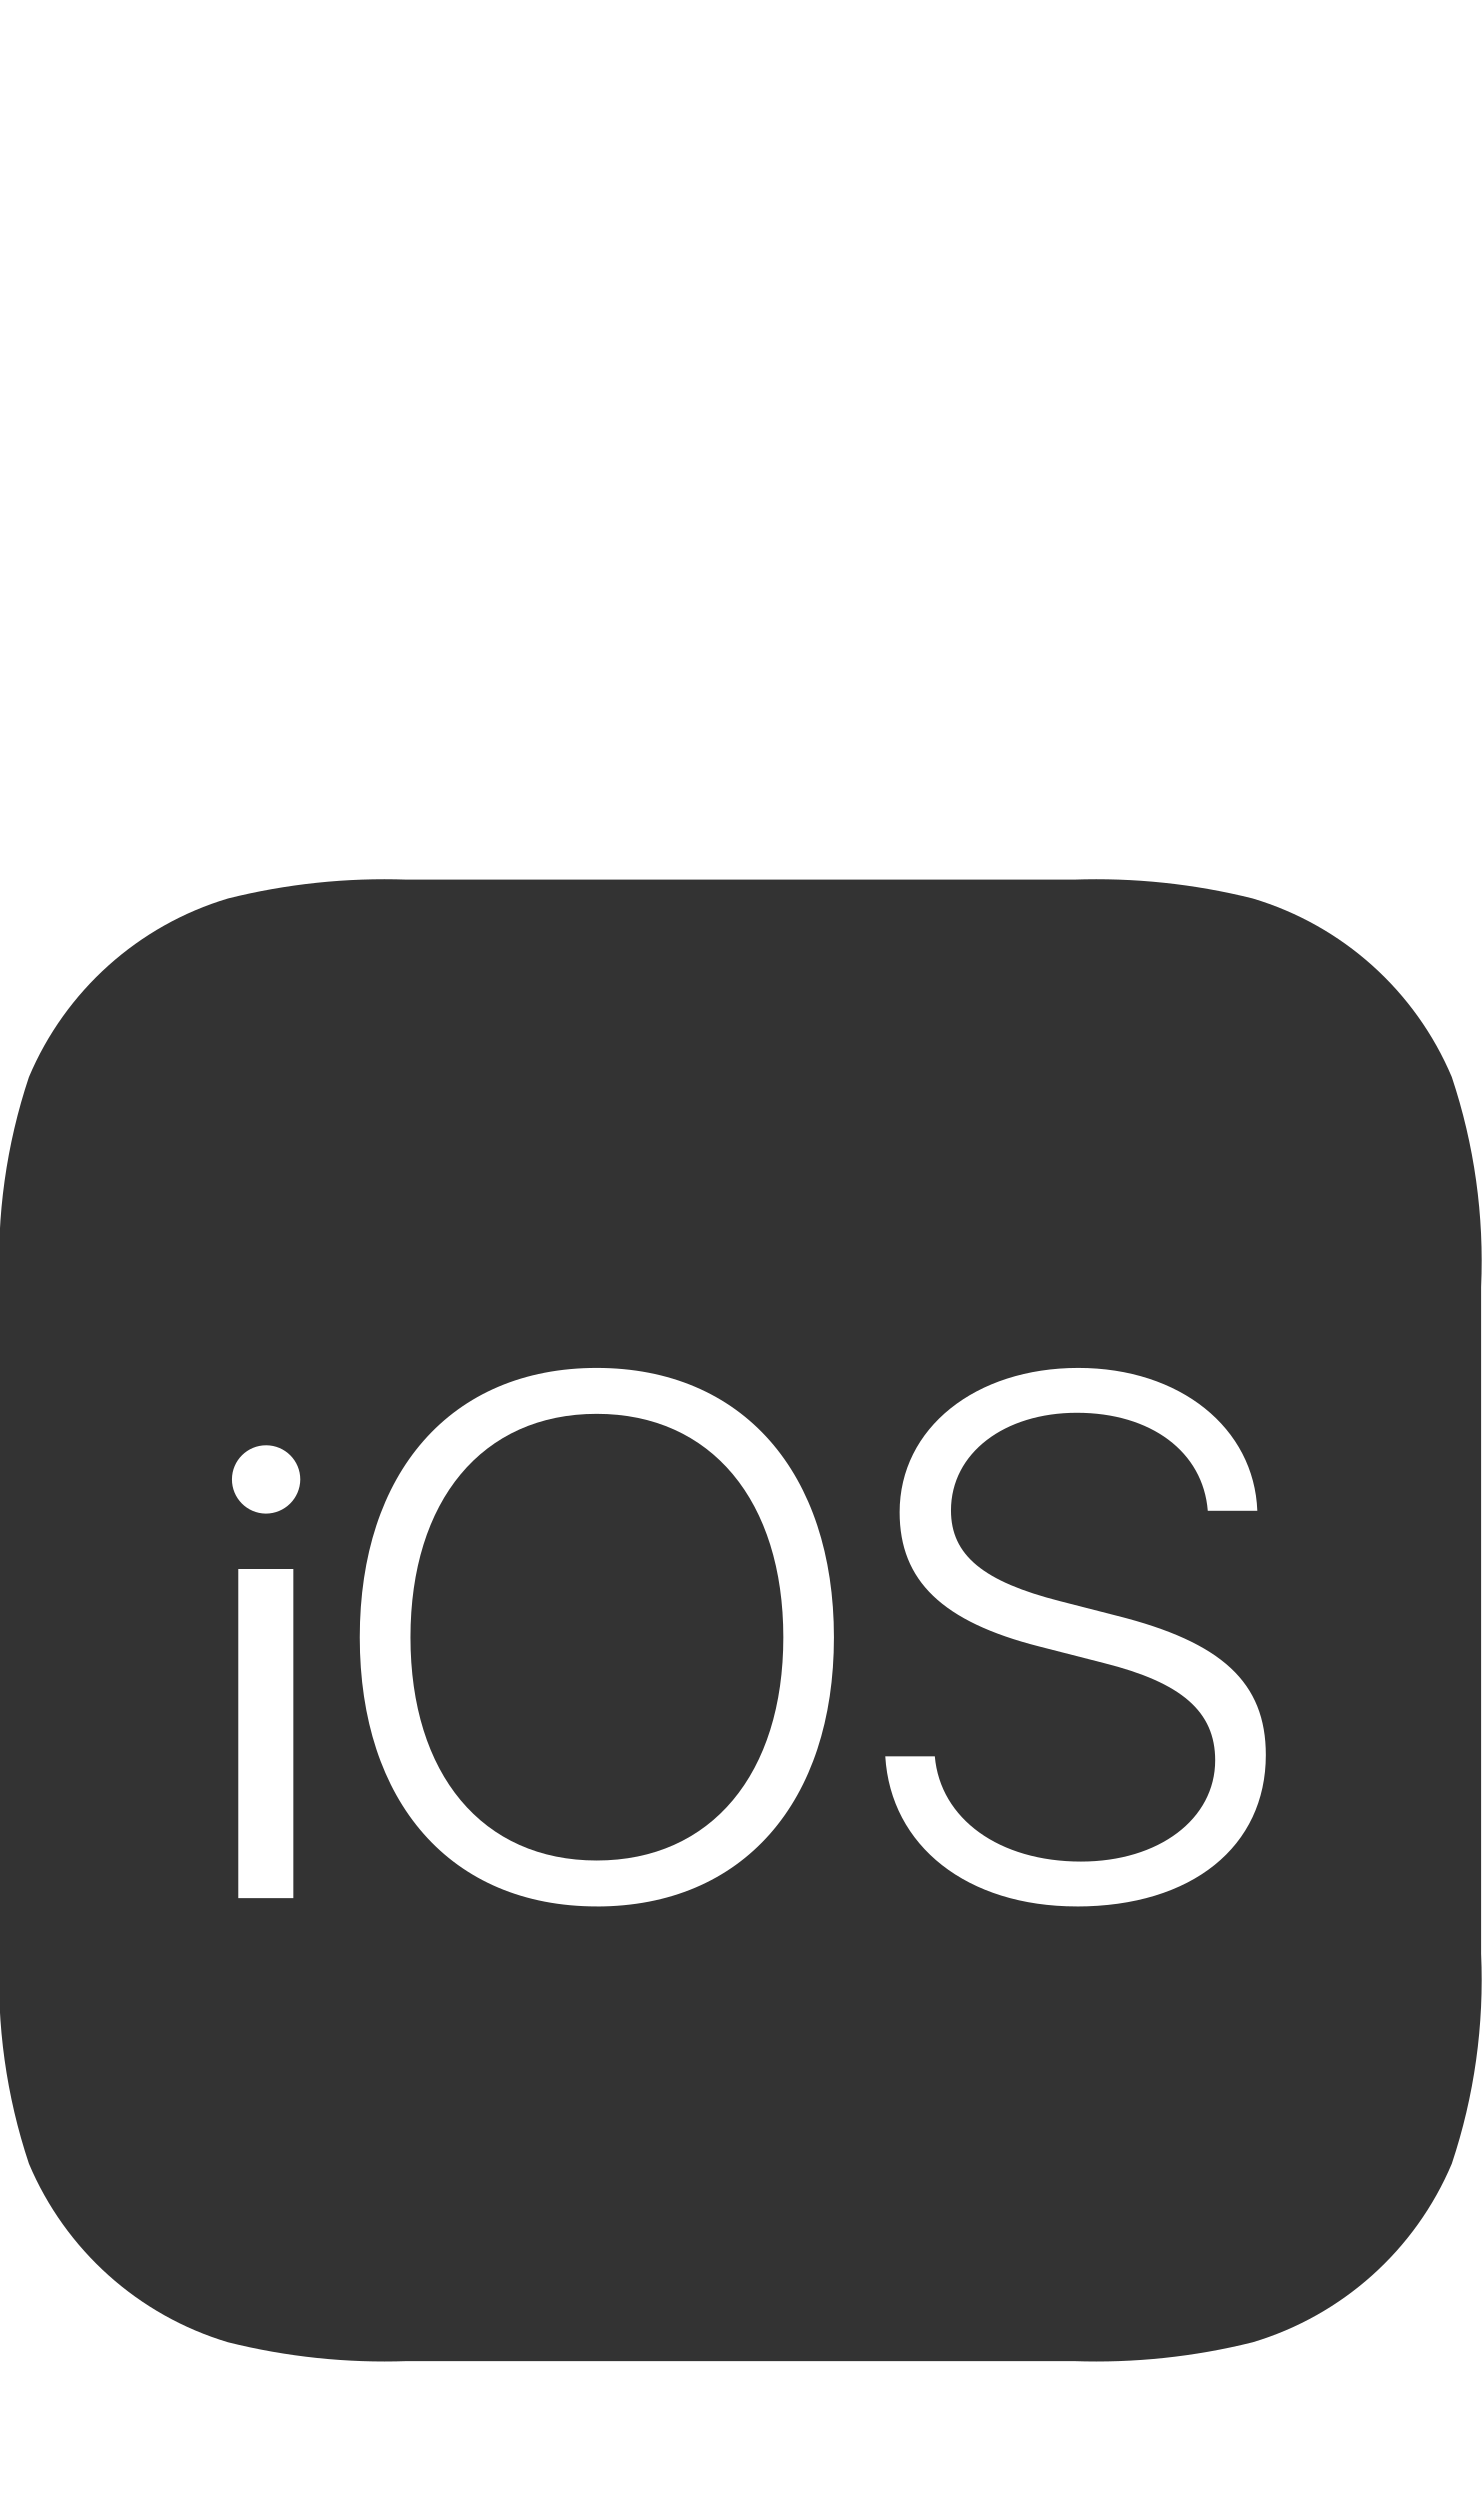
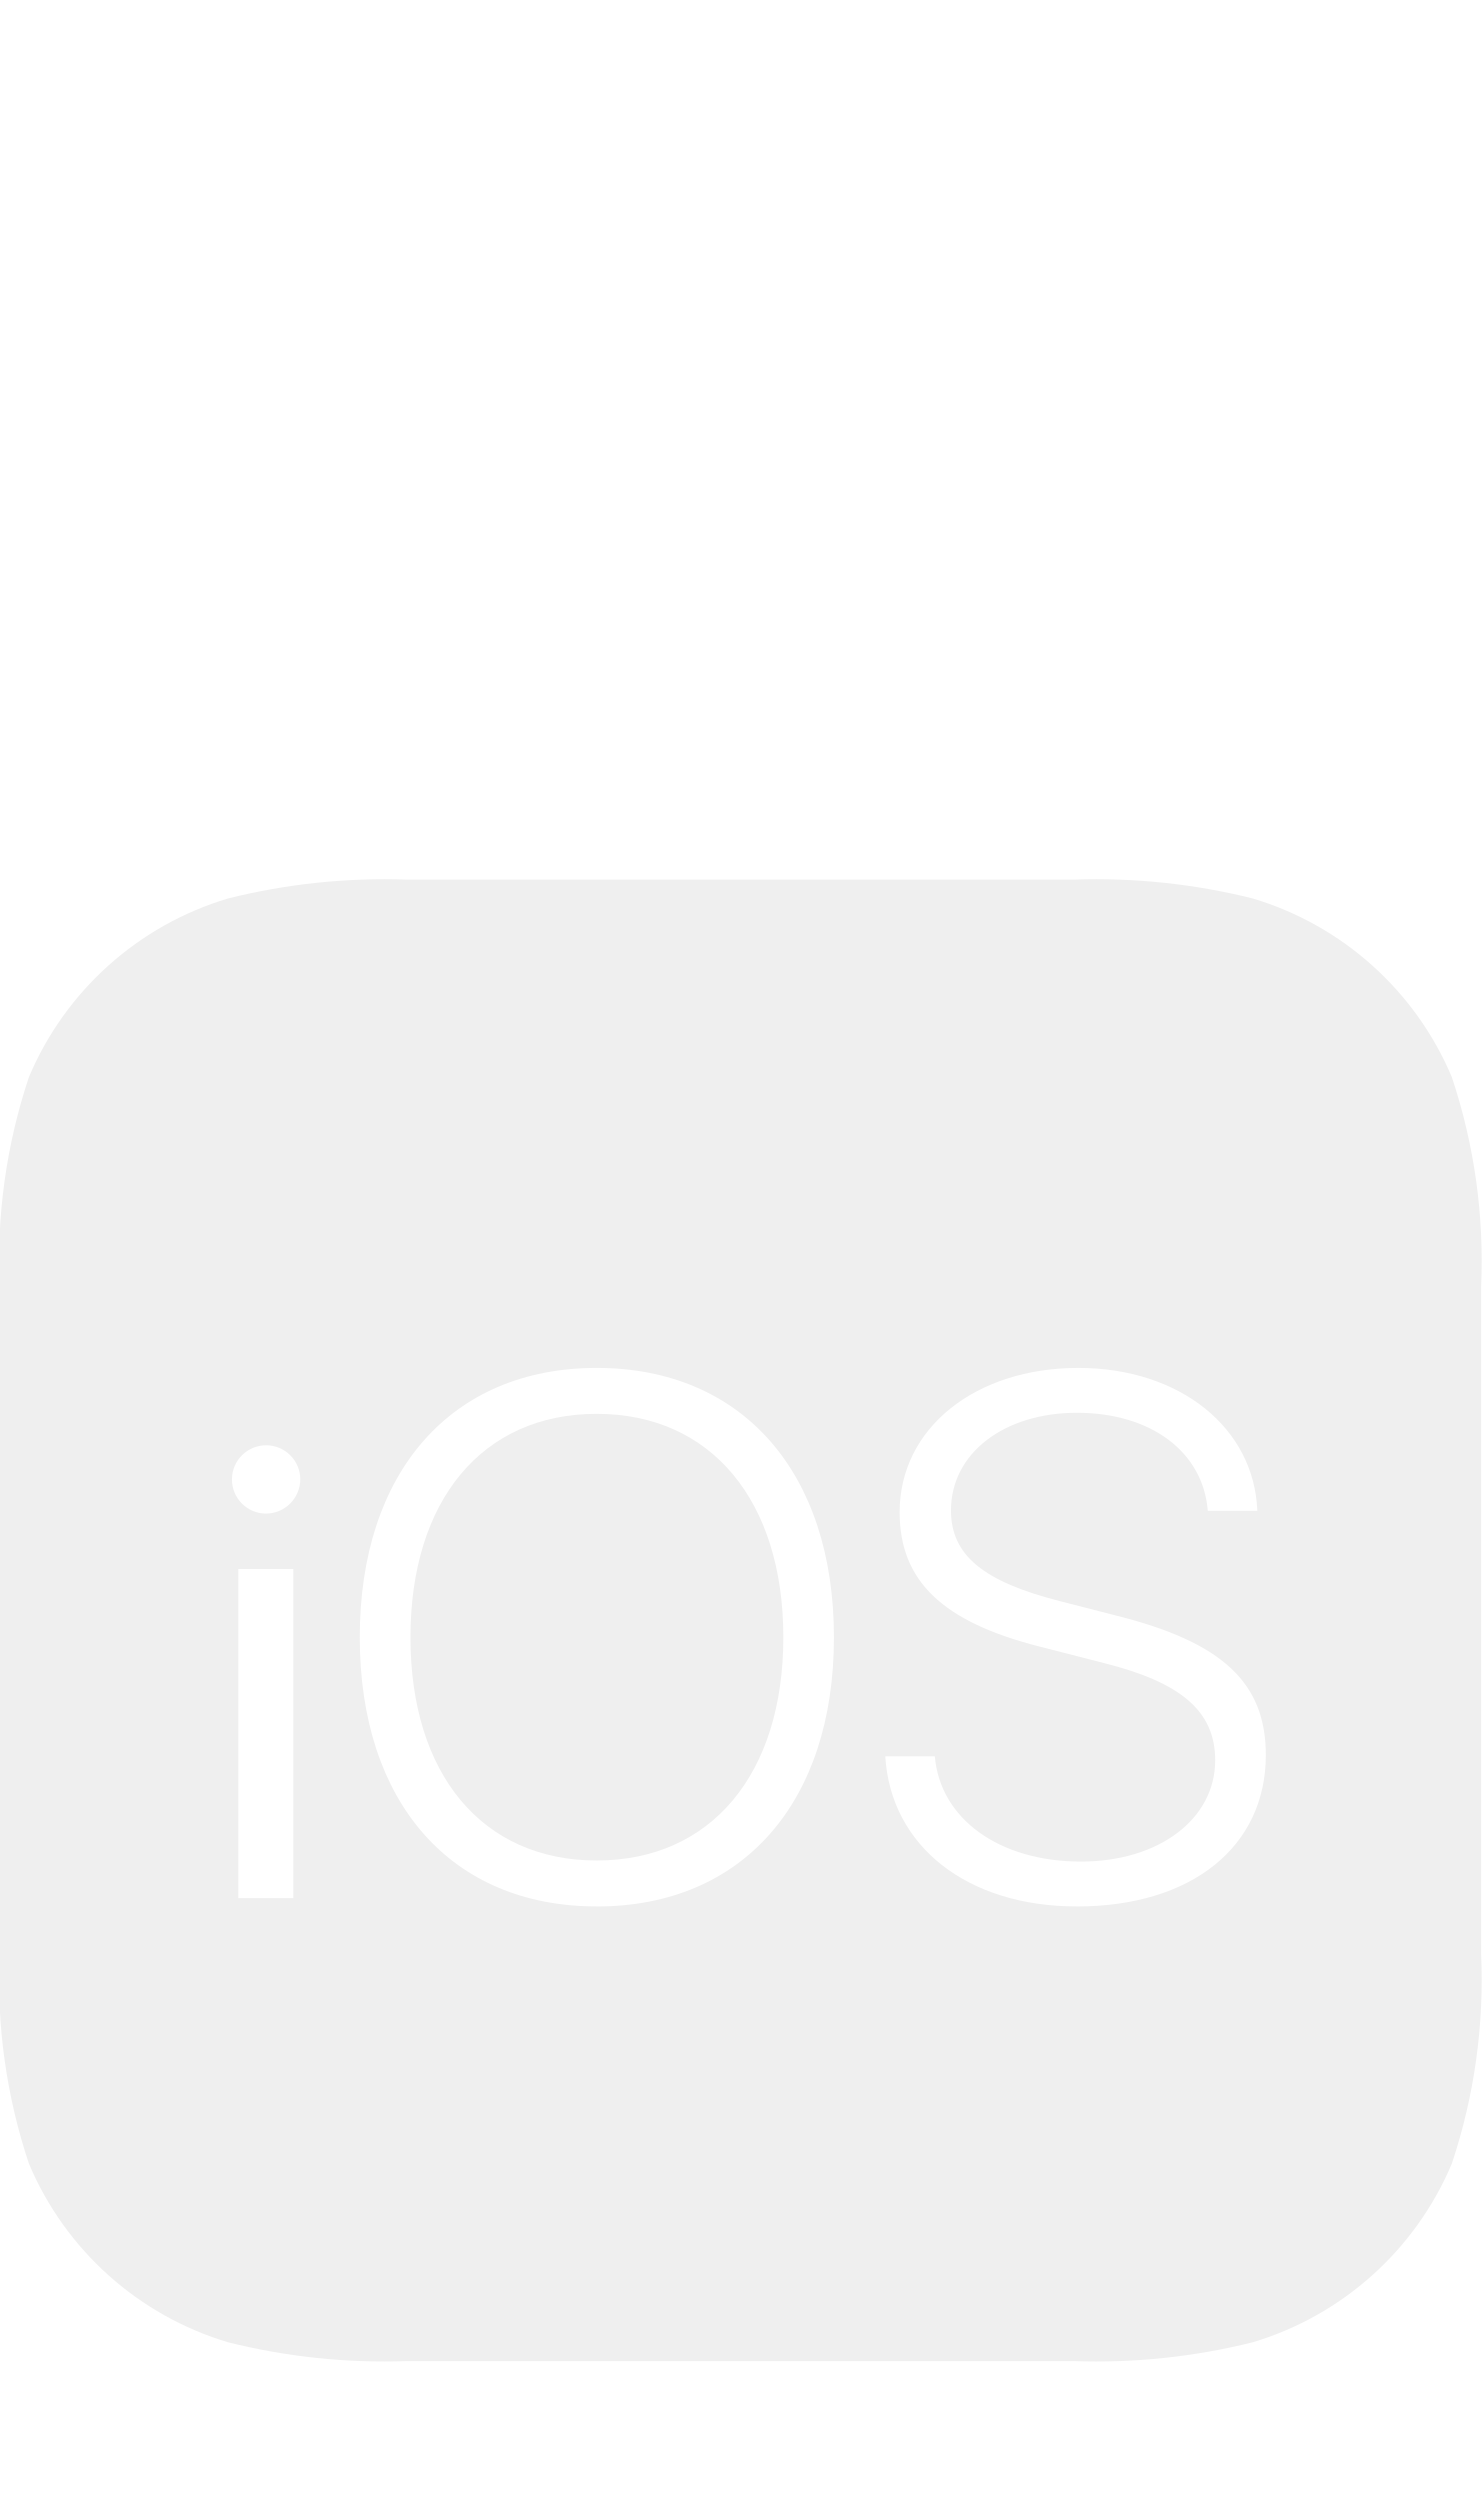
<svg xmlns="http://www.w3.org/2000/svg" id="Light" width="31.992" height="54" viewBox="0 0 31.992 54">
  <defs>
    <style>
      .cls-1 {
-         fill: #333;
+         fill: #EFEFEF;
        fill-rule: evenodd;
      }
    </style>
  </defs>
  <g>
    <path class="cls-1" d="M31.359,23.264a6.774,6.774,0,0,0-4.3-3.857A13.931,13.931,0,0,0,23.192,19H8.792a13.931,13.931,0,0,0-3.867.407,6.774,6.774,0,0,0-4.3,3.857A12.545,12.545,0,0,0-.008,27.8V42.2a12.545,12.545,0,0,0,.633,4.536,6.774,6.774,0,0,0,4.3,3.857A13.934,13.934,0,0,0,8.792,51h14.4a13.934,13.934,0,0,0,3.867-.407,6.774,6.774,0,0,0,4.3-3.857,12.545,12.545,0,0,0,.633-4.536V27.8A12.545,12.545,0,0,0,31.359,23.264ZM6.336,41H5.147V33.891H6.336V41ZM5.741,32.694a0.738,0.738,0,1,1,.745-0.738A0.744,0.744,0,0,1,5.741,32.694Zm7.147,8.485c-3.141,0-5.117-2.242-5.117-5.812s1.977-5.82,5.117-5.82,5.125,2.25,5.125,5.82S16.037,41.18,12.889,41.18Zm10.367,0c-2.359,0-4.016-1.3-4.133-3.242h1.07c0.117,1.352,1.391,2.273,3.156,2.273,1.688,0,2.9-.922,2.9-2.187,0-1.055-.727-1.68-2.4-2.1l-1.4-.359c-2.086-.531-3.016-1.414-3.016-2.9,0-1.82,1.641-3.117,3.859-3.117,2.2,0,3.8,1.3,3.867,3.086h-1.07c-0.1-1.273-1.227-2.117-2.828-2.117-1.562,0-2.719.867-2.719,2.109,0,0.969.7,1.539,2.359,1.961L24.123,34.9c2.266,0.57,3.219,1.438,3.219,3.008C27.342,39.883,25.748,41.18,23.256,41.18Z" />
    <path class="cls-1" d="M12.889,30.539c-2.469,0-4.023,1.867-4.023,4.828s1.555,4.82,4.023,4.82,4.031-1.867,4.031-4.82S15.358,30.539,12.889,30.539Z" />
  </g>
</svg>
